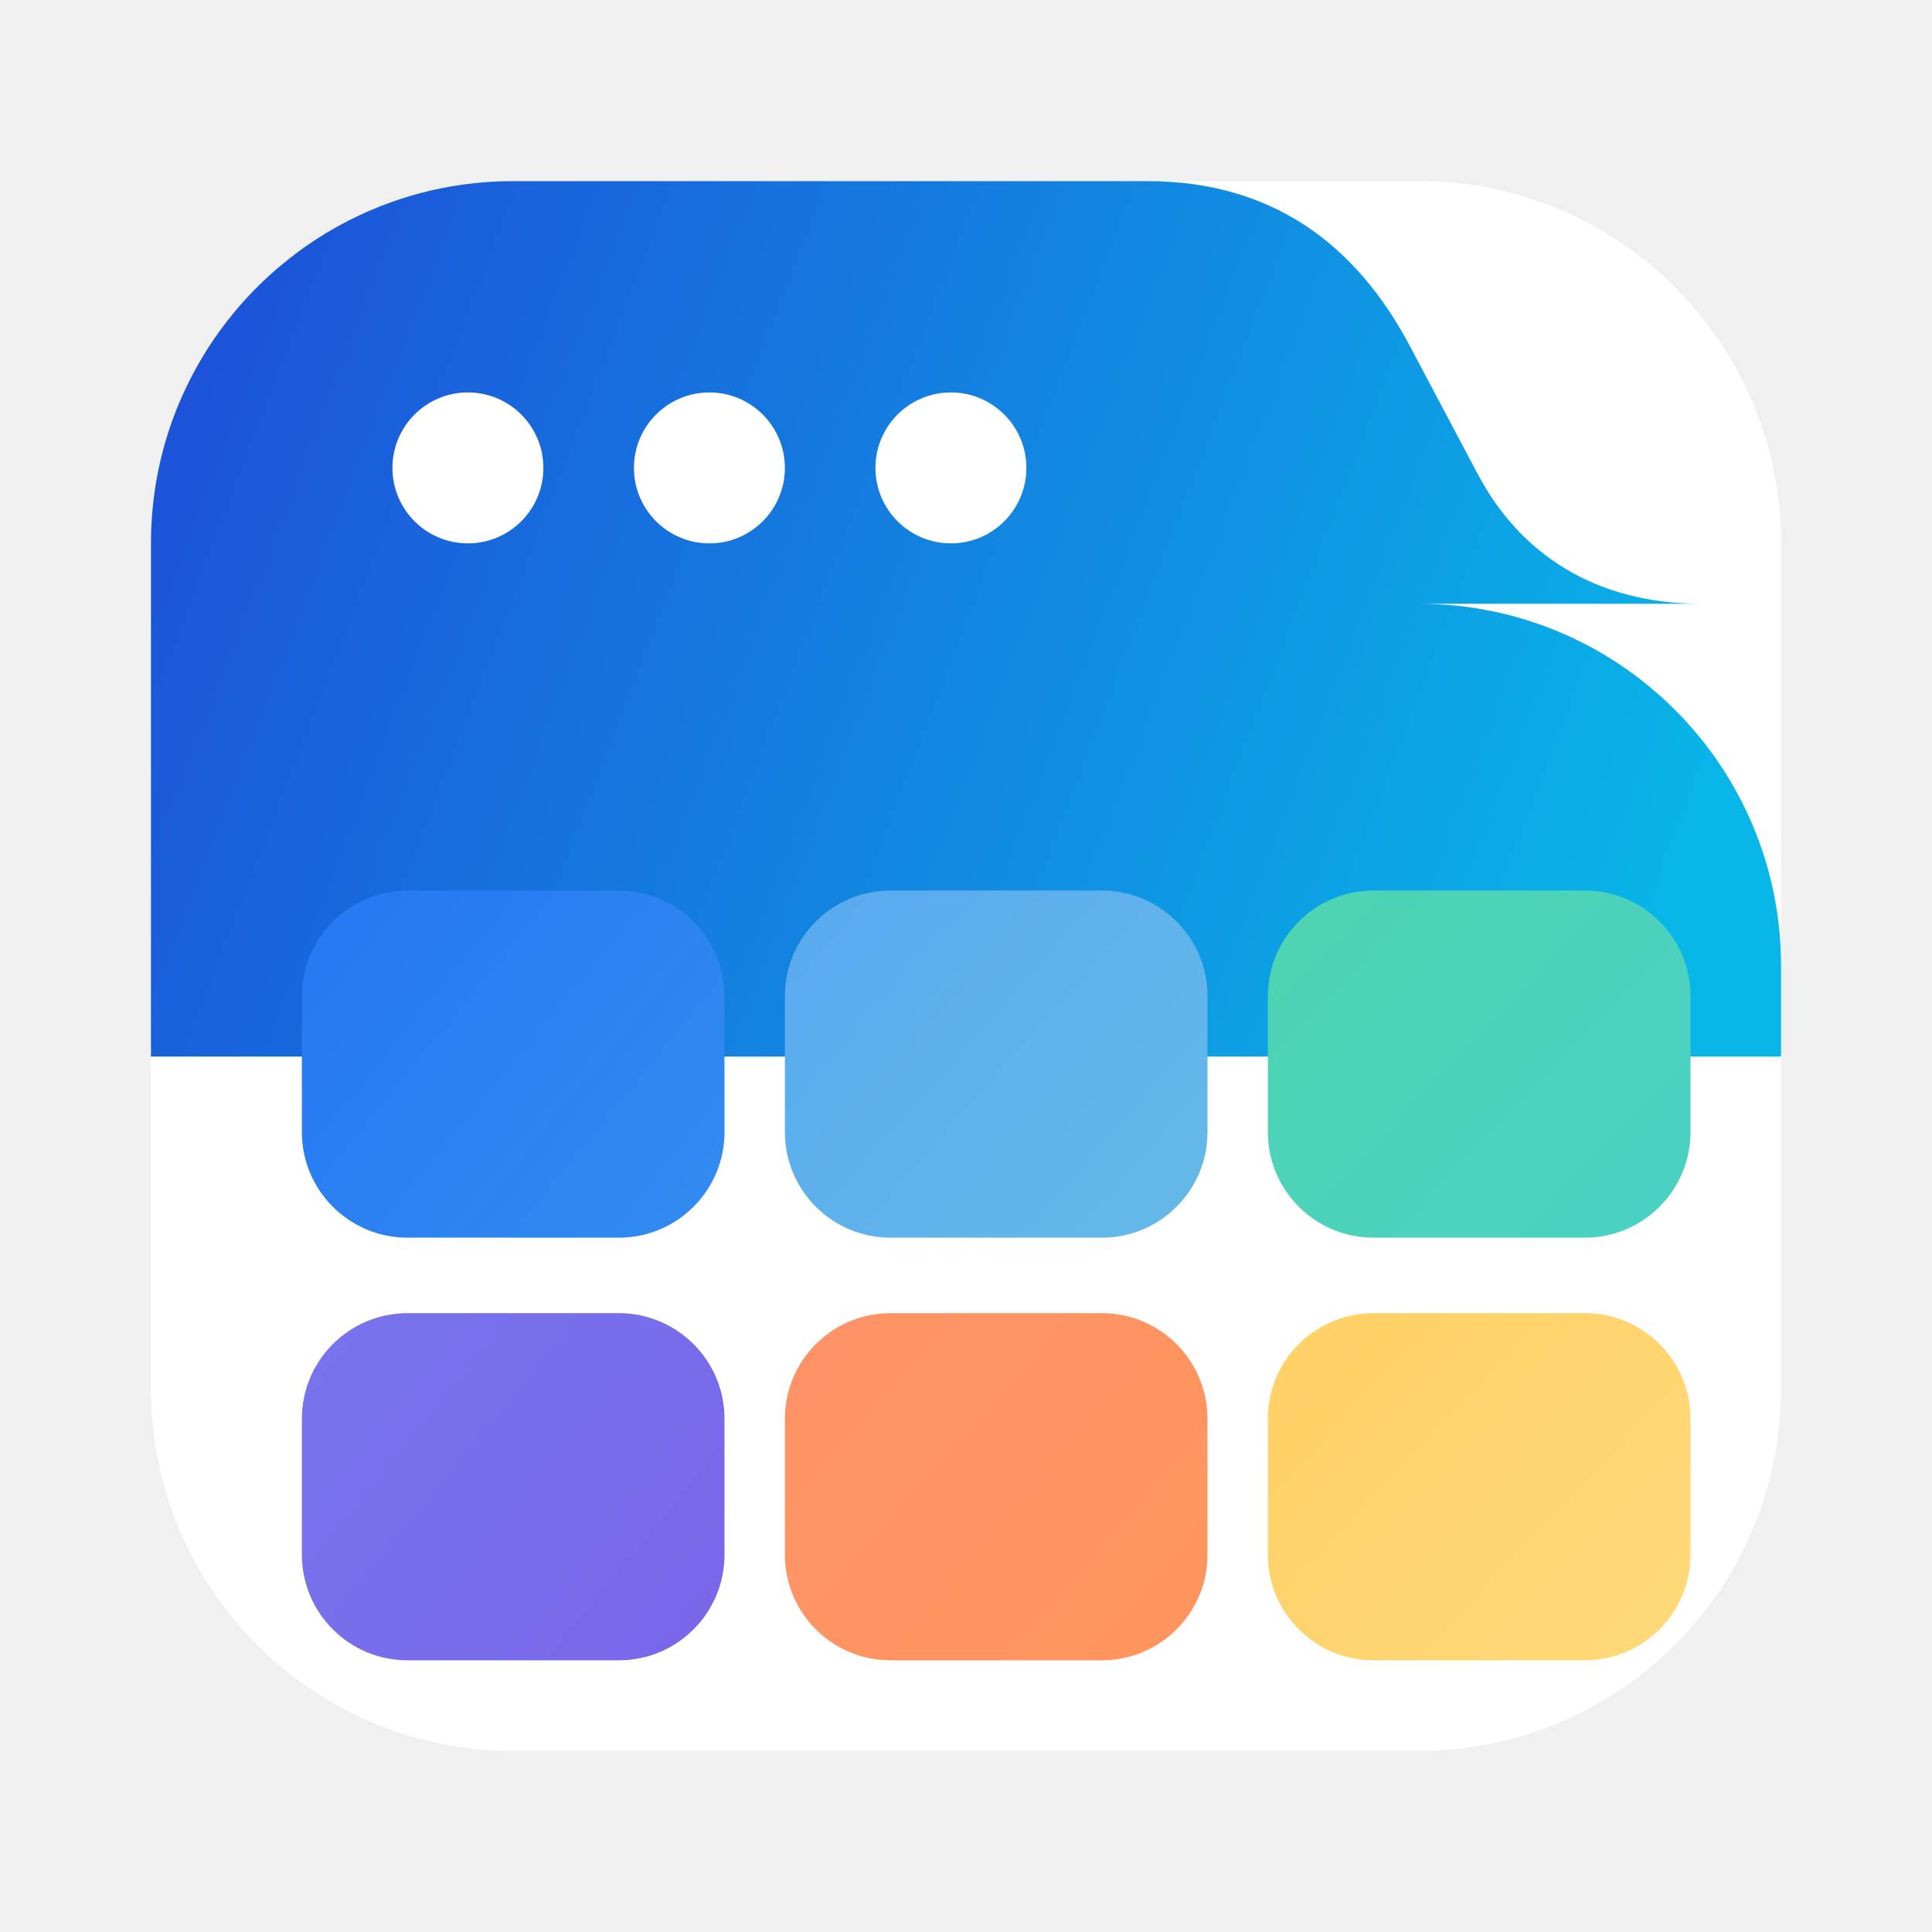
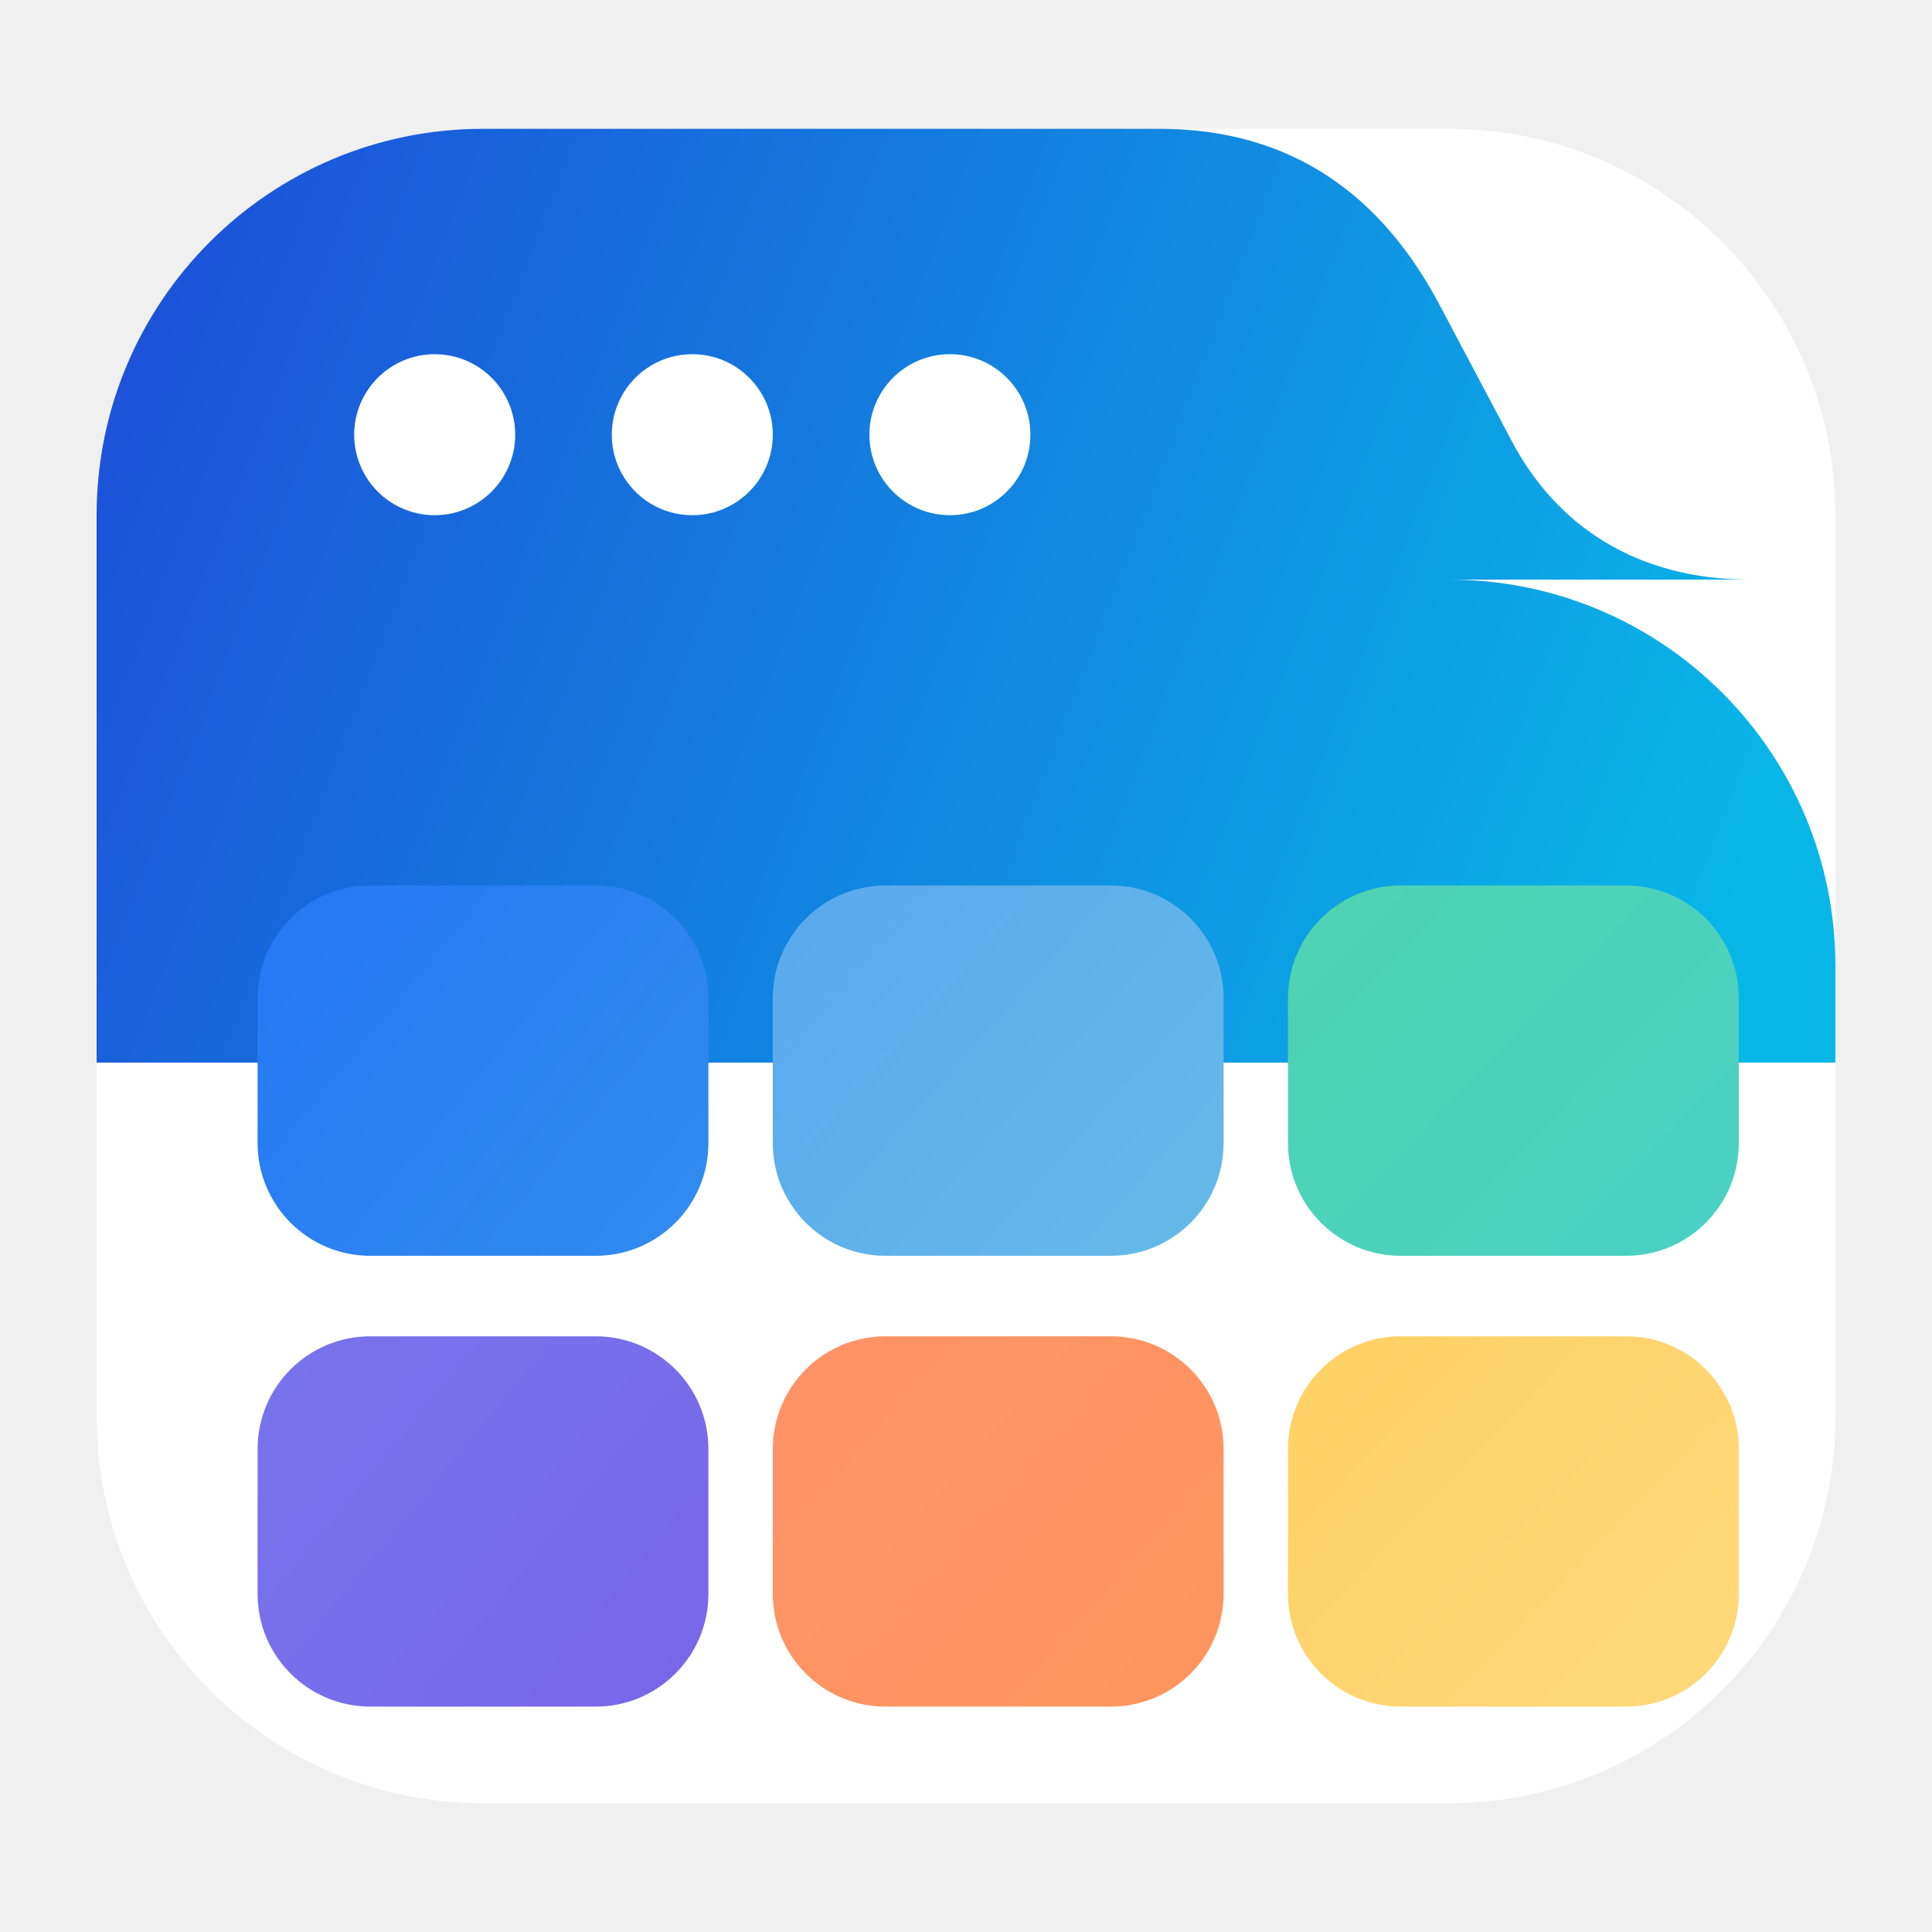
- <svg xmlns="http://www.w3.org/2000/svg" viewBox="0 0 128 128">
+ <svg xmlns="http://www.w3.org/2000/svg" viewBox="4 4 120 120">
  <defs>
    <linearGradient id="bar" x1="12" y1="12" x2="116" y2="52" gradientUnits="userSpaceOnUse">
      <stop stop-color="#1d4ed8" />
      <stop offset="1" stop-color="#08b7e8" />
    </linearGradient>
    <linearGradient id="blue" x1="20" y1="59" x2="48" y2="82" gradientUnits="userSpaceOnUse">
      <stop stop-color="#2677f4" />
      <stop offset="1" stop-color="#318cf0" />
    </linearGradient>
    <linearGradient id="sky" x1="52" y1="59" x2="78" y2="82" gradientUnits="userSpaceOnUse">
      <stop stop-color="#59a9ef" />
      <stop offset="1" stop-color="#65b9e8" />
    </linearGradient>
    <linearGradient id="mint" x1="84" y1="59" x2="108" y2="82" gradientUnits="userSpaceOnUse">
      <stop stop-color="#4ed4b0" />
      <stop offset="1" stop-color="#4bd1c3" />
    </linearGradient>
    <linearGradient id="violet" x1="20" y1="87" x2="48" y2="110" gradientUnits="userSpaceOnUse">
      <stop stop-color="#7774ed" />
      <stop offset="1" stop-color="#7966e8" />
    </linearGradient>
    <linearGradient id="orange" x1="52" y1="87" x2="78" y2="110" gradientUnits="userSpaceOnUse">
      <stop stop-color="#ff9368" />
      <stop offset="1" stop-color="#ff955d" />
    </linearGradient>
    <linearGradient id="yellow" x1="84" y1="87" x2="108" y2="110" gradientUnits="userSpaceOnUse">
      <stop stop-color="#ffd064" />
      <stop offset="1" stop-color="#ffd879" />
    </linearGradient>
  </defs>
  <rect x="10" y="12" width="108" height="104" rx="24" fill="#fff" />
  <path d="M10 50V36c0-13.255 10.745-24 24-24h42c8.2 0 13.85 4.1 17.5 11.1l4.4 8.3c2.8 5.3 7.8 8.6 14.8 8.6H94c13.255 0 24 10.745 24 24v6H10z" fill="url(#bar)" />
  <circle cx="31" cy="31" r="5" fill="#fff" />
  <circle cx="47" cy="31" r="5" fill="#fff" />
  <circle cx="63" cy="31" r="5" fill="#fff" />
  <rect x="20" y="59" width="28" height="23" rx="7" fill="url(#blue)" />
  <rect x="52" y="59" width="28" height="23" rx="7" fill="url(#sky)" />
  <rect x="84" y="59" width="28" height="23" rx="7" fill="url(#mint)" />
  <rect x="20" y="87" width="28" height="23" rx="7" fill="url(#violet)" />
  <rect x="52" y="87" width="28" height="23" rx="7" fill="url(#orange)" />
  <rect x="84" y="87" width="28" height="23" rx="7" fill="url(#yellow)" />
</svg>
